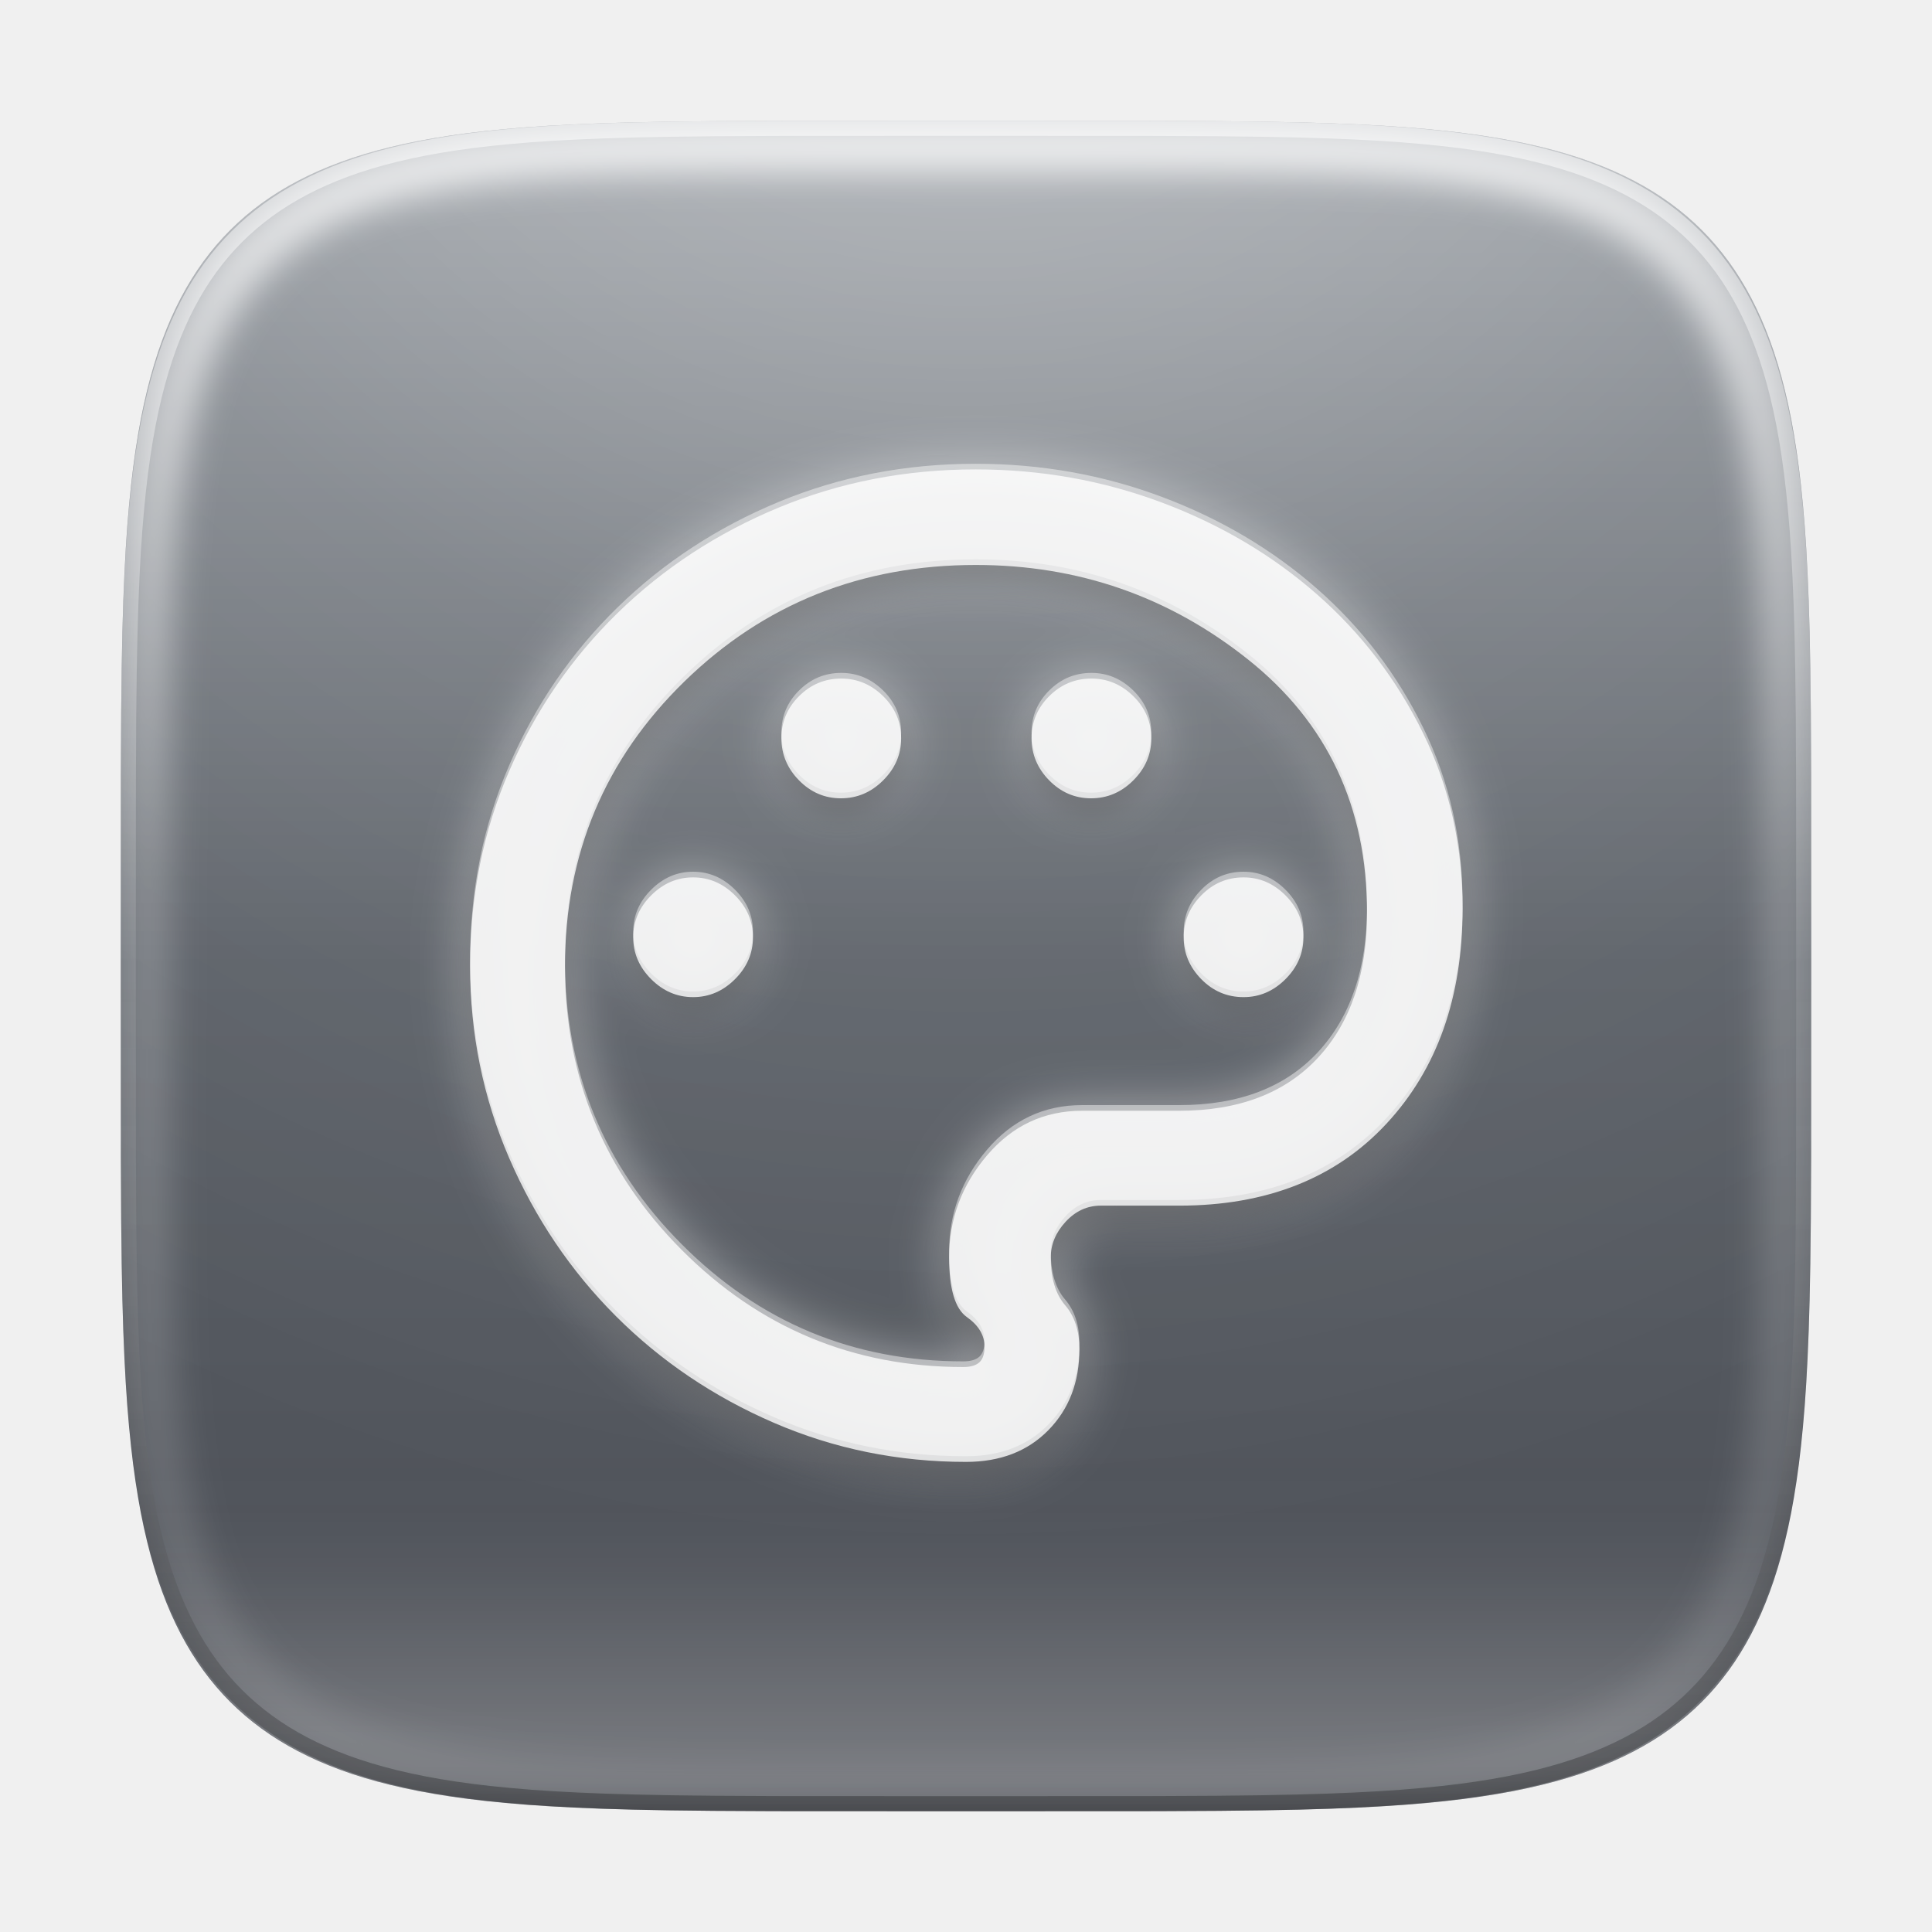
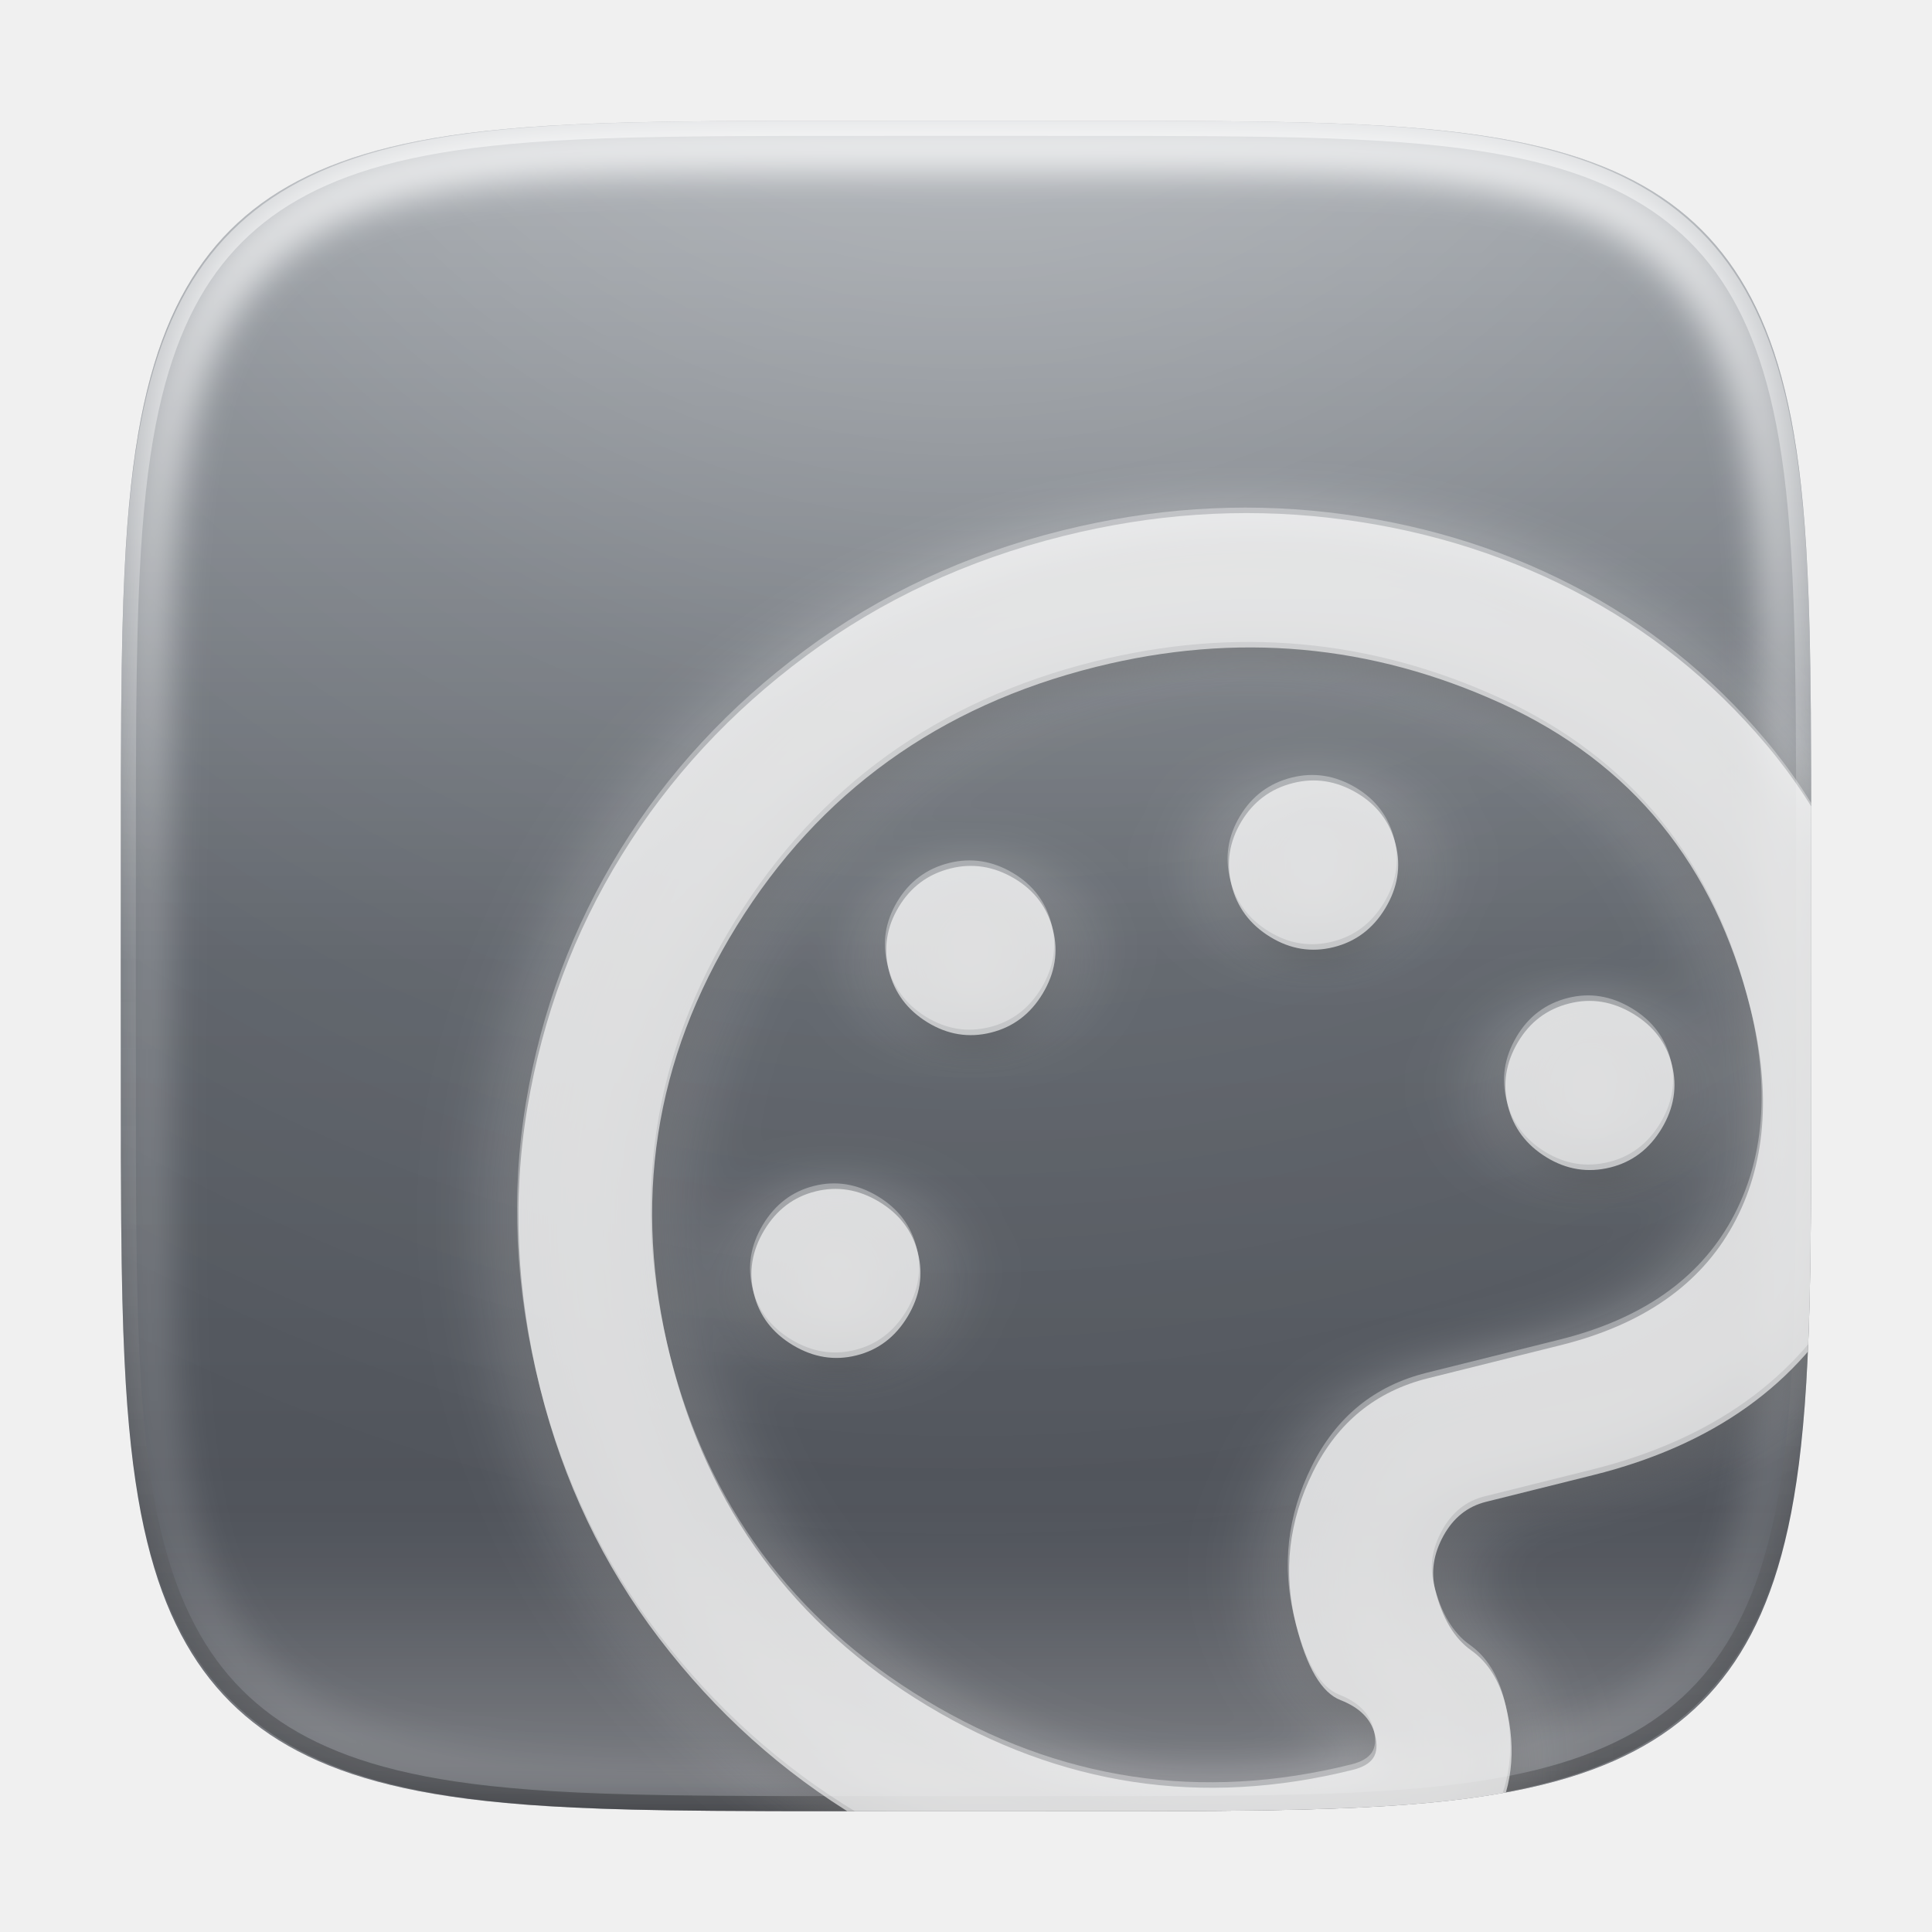
<svg xmlns="http://www.w3.org/2000/svg" width="1024" height="1024" viewBox="0 0 1024 1024">
  <defs>
    <clipPath id="clip">
      <path d="M960.00,512.00 L959.95,613.68 L959.78,646.15 L959.51,669.74 L959.14,688.93 L958.65,705.38 L958.05,719.92 L957.35,733.02 L956.54,745.01 L955.61,756.08 L954.58,766.39 L953.44,776.06 L952.18,785.15 L950.81,793.76 L949.34,801.92 L947.74,809.68 L946.03,817.08 L944.21,824.15 L942.27,830.91 L940.22,837.40 L938.04,843.61 L935.74,849.58 L933.33,855.32 L930.78,860.83 L928.12,866.14 L925.32,871.24 L922.40,876.16 L919.35,880.89 L916.16,885.44 L912.83,889.82 L909.37,894.04 L905.76,898.10 L902.01,902.01 L898.10,905.76 L894.04,909.37 L889.82,912.83 L885.44,916.16 L880.89,919.35 L876.16,922.40 L871.24,925.32 L866.14,928.12 L860.83,930.78 L855.32,933.33 L849.58,935.74 L843.61,938.04 L837.40,940.22 L830.91,942.27 L824.15,944.21 L817.08,946.03 L809.68,947.74 L801.92,949.34 L793.76,950.81 L785.15,952.18 L776.06,953.44 L766.39,954.58 L756.08,955.61 L745.01,956.54 L733.02,957.35 L719.92,958.05 L705.38,958.65 L688.93,959.14 L669.74,959.51 L646.15,959.78 L613.68,959.95 L512.00,960.00 L410.32,959.95 L377.85,959.78 L354.26,959.51 L335.07,959.14 L318.62,958.65 L304.08,958.05 L290.98,957.35 L278.99,956.54 L267.92,955.61 L257.61,954.58 L247.94,953.44 L238.85,952.18 L230.24,950.81 L222.08,949.34 L214.32,947.74 L206.92,946.03 L199.85,944.21 L193.09,942.27 L186.60,940.22 L180.39,938.04 L174.42,935.74 L168.68,933.33 L163.17,930.78 L157.86,928.12 L152.76,925.32 L147.84,922.40 L143.11,919.35 L138.56,916.16 L134.18,912.83 L129.96,909.37 L125.90,905.76 L121.99,902.01 L118.24,898.10 L114.63,894.04 L111.17,889.82 L107.84,885.44 L104.65,880.89 L101.60,876.16 L98.68,871.24 L95.88,866.14 L93.22,860.83 L90.67,855.32 L88.26,849.58 L85.96,843.61 L83.78,837.40 L81.73,830.91 L79.79,824.15 L77.97,817.08 L76.26,809.68 L74.66,801.92 L73.19,793.76 L71.82,785.15 L70.56,776.06 L69.42,766.39 L68.39,756.08 L67.46,745.01 L66.65,733.02 L65.95,719.92 L65.35,705.38 L64.86,688.93 L64.49,669.74 L64.22,646.15 L64.05,613.68 L64.00,512.00 L64.05,410.32 L64.22,377.85 L64.49,354.26 L64.86,335.07 L65.35,318.62 L65.95,304.08 L66.65,290.98 L67.46,278.99 L68.39,267.92 L69.42,257.61 L70.56,247.94 L71.82,238.85 L73.19,230.24 L74.66,222.08 L76.26,214.32 L77.97,206.92 L79.79,199.85 L81.73,193.09 L83.78,186.60 L85.96,180.39 L88.26,174.42 L90.67,168.68 L93.22,163.17 L95.88,157.86 L98.68,152.76 L101.60,147.84 L104.65,143.11 L107.84,138.56 L111.17,134.18 L114.63,129.96 L118.24,125.90 L121.99,121.99 L125.90,118.24 L129.96,114.63 L134.18,111.17 L138.56,107.84 L143.11,104.65 L147.84,101.60 L152.76,98.68 L157.86,95.88 L163.17,93.22 L168.68,90.67 L174.42,88.26 L180.39,85.96 L186.60,83.78 L193.09,81.73 L199.85,79.79 L206.92,77.97 L214.32,76.26 L222.08,74.66 L230.24,73.19 L238.85,71.82 L247.94,70.56 L257.61,69.42 L267.92,68.39 L278.99,67.46 L290.98,66.65 L304.08,65.95 L318.62,65.35 L335.07,64.86 L354.26,64.49 L377.85,64.22 L410.32,64.05 L512.00,64.00 L613.68,64.05 L646.15,64.22 L669.74,64.49 L688.93,64.86 L705.38,65.35 L719.92,65.95 L733.02,66.65 L745.01,67.46 L756.08,68.39 L766.39,69.42 L776.06,70.56 L785.15,71.82 L793.76,73.19 L801.92,74.66 L809.68,76.26 L817.08,77.97 L824.15,79.79 L830.91,81.73 L837.40,83.78 L843.61,85.96 L849.58,88.26 L855.32,90.67 L860.83,93.22 L866.14,95.88 L871.24,98.68 L876.16,101.60 L880.89,104.65 L885.44,107.84 L889.82,111.17 L894.04,114.63 L898.10,118.24 L902.01,121.99 L905.76,125.90 L909.37,129.96 L912.83,134.18 L916.16,138.56 L919.35,143.11 L922.40,147.84 L925.32,152.76 L928.12,157.86 L930.78,163.17 L933.33,168.68 L935.74,174.42 L938.04,180.39 L940.22,186.60 L942.27,193.09 L944.21,199.85 L946.03,206.92 L947.74,214.32 L949.34,222.08 L950.81,230.24 L952.18,238.85 L953.44,247.94 L954.58,257.61 L955.61,267.92 L956.54,278.99 L957.35,290.98 L958.05,304.08 L958.65,318.62 L959.14,335.07 L959.51,354.26 L959.78,377.85 L959.95,410.32 Z" />
    </clipPath>
    <linearGradient id="base" x1="0" y1="0" x2="0" y2="1">
      <stop offset="0" stop-color="#979ca2" />
      <stop offset="0.5" stop-color="#5a5f66" />
      <stop offset="1" stop-color="#4a4d54" />
    </linearGradient>
    <radialGradient id="dome" cx="0.5" cy="-0.15" r="0.95">
      <stop offset="0" stop-color="#ffffff" stop-opacity="0.42" />
      <stop offset="0.55" stop-color="#ffffff" stop-opacity="0.10" />
      <stop offset="1" stop-color="#ffffff" stop-opacity="0" />
    </radialGradient>
    <linearGradient id="innerrim" x1="0" y1="0" x2="0" y2="1">
      <stop offset="0" stop-color="#ffffff" stop-opacity="0.75" />
      <stop offset="0.45" stop-color="#ffffff" stop-opacity="0.22" />
      <stop offset="1" stop-color="#ffffff" stop-opacity="0.10" />
    </linearGradient>
    <linearGradient id="rim" x1="0" y1="0" x2="0" y2="1">
      <stop offset="0" stop-color="#ffffff" stop-opacity="0.55" />
      <stop offset="0.5" stop-color="#ffffff" stop-opacity="0.10" />
      <stop offset="1" stop-color="#000000" stop-opacity="0.30" />
    </linearGradient>
    <linearGradient id="bottomglow" x1="0" y1="0" x2="0" y2="1">
      <stop offset="0" stop-color="#ffffff" stop-opacity="0" />
      <stop offset="1" stop-color="#ffffff" stop-opacity="0.30" />
    </linearGradient>
    <filter id="soft" x="-20%" y="-20%" width="140%" height="140%">
      <feGaussianBlur stdDeviation="22" />
    </filter>
    <filter id="rimblur" x="-20%" y="-20%" width="140%" height="140%">
      <feGaussianBlur stdDeviation="9" />
    </filter>
    <filter id="soft-glyph" x="-20%" y="-20%" width="140%" height="140%">
      <feGaussianBlur stdDeviation="12" />
    </filter>
    <filter id="glow" x="-30%" y="-30%" width="160%" height="160%">
      <feGaussianBlur stdDeviation="22" />
    </filter>
    <filter id="glyph-shadow" x="-20%" y="-20%" width="140%" height="140%">
      <feDropShadow dx="0" dy="10" stdDeviation="14" flood-color="#000000" flood-opacity="0.28" />
    </filter>
  </defs>
  <path d="M960.00,512.00 L959.95,613.68 L959.78,646.15 L959.51,669.74 L959.14,688.93 L958.65,705.38 L958.05,719.92 L957.35,733.02 L956.54,745.01 L955.61,756.08 L954.58,766.39 L953.44,776.06 L952.18,785.15 L950.81,793.76 L949.34,801.92 L947.74,809.68 L946.03,817.08 L944.21,824.15 L942.27,830.91 L940.22,837.40 L938.04,843.61 L935.74,849.58 L933.33,855.32 L930.78,860.83 L928.12,866.14 L925.32,871.24 L922.40,876.16 L919.35,880.89 L916.16,885.44 L912.83,889.82 L909.37,894.04 L905.76,898.10 L902.01,902.01 L898.10,905.76 L894.04,909.37 L889.82,912.83 L885.44,916.16 L880.89,919.35 L876.16,922.40 L871.24,925.32 L866.14,928.12 L860.83,930.78 L855.32,933.33 L849.58,935.74 L843.61,938.04 L837.40,940.22 L830.91,942.27 L824.15,944.21 L817.08,946.03 L809.68,947.74 L801.92,949.34 L793.76,950.81 L785.15,952.18 L776.06,953.44 L766.39,954.58 L756.08,955.61 L745.01,956.54 L733.02,957.35 L719.92,958.05 L705.38,958.65 L688.93,959.14 L669.74,959.51 L646.15,959.78 L613.68,959.95 L512.00,960.00 L410.32,959.95 L377.85,959.78 L354.26,959.51 L335.07,959.14 L318.62,958.65 L304.08,958.05 L290.98,957.35 L278.99,956.54 L267.92,955.61 L257.61,954.58 L247.94,953.44 L238.85,952.18 L230.24,950.81 L222.08,949.34 L214.32,947.74 L206.92,946.03 L199.85,944.21 L193.09,942.27 L186.60,940.22 L180.39,938.04 L174.42,935.74 L168.68,933.33 L163.17,930.78 L157.86,928.12 L152.76,925.32 L147.84,922.40 L143.11,919.35 L138.56,916.16 L134.18,912.83 L129.96,909.37 L125.90,905.76 L121.99,902.01 L118.24,898.10 L114.63,894.04 L111.17,889.82 L107.84,885.44 L104.65,880.89 L101.60,876.16 L98.68,871.24 L95.88,866.14 L93.22,860.83 L90.67,855.32 L88.26,849.58 L85.96,843.61 L83.78,837.40 L81.73,830.91 L79.79,824.15 L77.97,817.08 L76.26,809.68 L74.66,801.92 L73.19,793.76 L71.82,785.15 L70.56,776.06 L69.42,766.39 L68.39,756.08 L67.46,745.01 L66.65,733.02 L65.95,719.92 L65.35,705.38 L64.86,688.93 L64.49,669.74 L64.22,646.15 L64.05,613.68 L64.00,512.00 L64.05,410.32 L64.22,377.85 L64.49,354.26 L64.86,335.07 L65.35,318.62 L65.95,304.08 L66.65,290.98 L67.46,278.99 L68.39,267.92 L69.42,257.61 L70.56,247.94 L71.82,238.85 L73.19,230.24 L74.66,222.08 L76.26,214.32 L77.97,206.92 L79.79,199.85 L81.73,193.09 L83.78,186.60 L85.96,180.39 L88.26,174.42 L90.67,168.68 L93.22,163.17 L95.88,157.86 L98.68,152.76 L101.60,147.84 L104.65,143.11 L107.84,138.56 L111.17,134.18 L114.63,129.96 L118.24,125.90 L121.99,121.99 L125.90,118.24 L129.96,114.63 L134.18,111.17 L138.56,107.84 L143.11,104.65 L147.84,101.60 L152.76,98.68 L157.86,95.88 L163.17,93.22 L168.68,90.67 L174.42,88.26 L180.39,85.96 L186.60,83.78 L193.09,81.73 L199.85,79.79 L206.92,77.97 L214.32,76.26 L222.08,74.66 L230.24,73.19 L238.85,71.82 L247.94,70.56 L257.61,69.42 L267.92,68.39 L278.99,67.46 L290.98,66.65 L304.08,65.95 L318.62,65.35 L335.07,64.86 L354.26,64.49 L377.85,64.22 L410.32,64.05 L512.00,64.00 L613.68,64.05 L646.15,64.22 L669.74,64.49 L688.93,64.86 L705.38,65.35 L719.92,65.95 L733.02,66.65 L745.01,67.46 L756.08,68.39 L766.39,69.42 L776.06,70.56 L785.15,71.82 L793.76,73.19 L801.92,74.66 L809.68,76.26 L817.08,77.97 L824.15,79.79 L830.91,81.73 L837.40,83.78 L843.61,85.96 L849.58,88.26 L855.32,90.67 L860.83,93.22 L866.14,95.88 L871.24,98.68 L876.16,101.60 L880.89,104.65 L885.44,107.84 L889.82,111.17 L894.04,114.63 L898.10,118.24 L902.01,121.99 L905.76,125.90 L909.37,129.96 L912.83,134.18 L916.16,138.56 L919.35,143.11 L922.40,147.84 L925.32,152.76 L928.12,157.86 L930.78,163.17 L933.33,168.68 L935.74,174.42 L938.04,180.39 L940.22,186.60 L942.27,193.09 L944.21,199.85 L946.03,206.92 L947.74,214.32 L949.34,222.08 L950.81,230.24 L952.18,238.85 L953.44,247.94 L954.58,257.61 L955.61,267.92 L956.54,278.99 L957.35,290.98 L958.05,304.08 L958.65,318.62 L959.14,335.07 L959.51,354.26 L959.78,377.85 L959.95,410.32 Z" fill="url(#base)" />
  <g clip-path="url(#clip)">
    <rect x="0" y="0" width="1024" height="1024" fill="url(#dome)" />
    <path d="M946.00,512.00 L945.95,610.50 L945.79,641.96 L945.53,664.81 L945.16,683.40 L944.69,699.33 L944.11,713.42 L943.43,726.12 L942.64,737.73 L941.75,748.45 L940.75,758.44 L939.64,767.80 L938.43,776.62 L937.10,784.95 L935.67,792.86 L934.12,800.38 L932.47,807.55 L930.70,814.40 L928.83,820.95 L926.83,827.23 L924.73,833.25 L922.50,839.03 L920.16,844.59 L917.70,849.93 L915.11,855.07 L912.41,860.02 L909.58,864.78 L906.62,869.36 L903.53,873.77 L900.31,878.02 L896.95,882.10 L893.46,886.04 L889.82,889.82 L886.04,893.46 L882.10,896.95 L878.02,900.31 L873.77,903.53 L869.36,906.62 L864.78,909.58 L860.02,912.41 L855.07,915.11 L849.93,917.70 L844.59,920.16 L839.03,922.50 L833.25,924.73 L827.23,926.83 L820.95,928.83 L814.40,930.70 L807.55,932.47 L800.38,934.12 L792.86,935.67 L784.95,937.10 L776.62,938.43 L767.80,939.64 L758.44,940.75 L748.45,941.75 L737.73,942.64 L726.12,943.43 L713.42,944.11 L699.33,944.69 L683.40,945.16 L664.81,945.53 L641.96,945.79 L610.50,945.95 L512.00,946.00 L413.50,945.95 L382.04,945.79 L359.19,945.53 L340.60,945.16 L324.67,944.69 L310.58,944.11 L297.88,943.43 L286.27,942.64 L275.55,941.75 L265.56,940.75 L256.20,939.64 L247.38,938.43 L239.05,937.10 L231.14,935.67 L223.62,934.12 L216.45,932.47 L209.60,930.70 L203.05,928.83 L196.77,926.83 L190.75,924.73 L184.97,922.50 L179.41,920.16 L174.07,917.70 L168.93,915.11 L163.98,912.41 L159.22,909.58 L154.64,906.62 L150.23,903.53 L145.98,900.31 L141.90,896.95 L137.96,893.46 L134.18,889.82 L130.54,886.04 L127.05,882.10 L123.69,878.02 L120.47,873.77 L117.38,869.36 L114.42,864.78 L111.59,860.02 L108.89,855.07 L106.30,849.93 L103.84,844.59 L101.50,839.03 L99.27,833.25 L97.17,827.23 L95.17,820.95 L93.30,814.40 L91.53,807.55 L89.88,800.38 L88.33,792.86 L86.90,784.95 L85.57,776.62 L84.36,767.80 L83.25,758.44 L82.25,748.45 L81.36,737.73 L80.57,726.12 L79.89,713.42 L79.31,699.33 L78.84,683.40 L78.47,664.81 L78.21,641.96 L78.05,610.50 L78.00,512.00 L78.05,413.50 L78.21,382.04 L78.47,359.19 L78.84,340.60 L79.31,324.67 L79.89,310.58 L80.57,297.88 L81.36,286.27 L82.25,275.55 L83.25,265.56 L84.36,256.20 L85.57,247.38 L86.90,239.05 L88.33,231.14 L89.88,223.62 L91.53,216.45 L93.30,209.60 L95.17,203.05 L97.17,196.77 L99.27,190.75 L101.50,184.97 L103.84,179.41 L106.30,174.07 L108.89,168.93 L111.59,163.98 L114.42,159.22 L117.38,154.64 L120.47,150.23 L123.69,145.98 L127.05,141.90 L130.54,137.96 L134.18,134.18 L137.96,130.54 L141.90,127.05 L145.98,123.69 L150.23,120.47 L154.64,117.38 L159.22,114.42 L163.98,111.59 L168.93,108.89 L174.07,106.30 L179.41,103.84 L184.97,101.50 L190.75,99.27 L196.77,97.17 L203.05,95.17 L209.60,93.30 L216.45,91.53 L223.62,89.88 L231.14,88.33 L239.05,86.90 L247.38,85.57 L256.20,84.36 L265.56,83.25 L275.55,82.25 L286.27,81.36 L297.88,80.57 L310.58,79.89 L324.67,79.31 L340.60,78.84 L359.19,78.47 L382.04,78.21 L413.50,78.05 L512.00,78.00 L610.50,78.05 L641.96,78.21 L664.81,78.47 L683.40,78.84 L699.33,79.31 L713.42,79.89 L726.12,80.57 L737.73,81.36 L748.45,82.25 L758.44,83.25 L767.80,84.36 L776.62,85.57 L784.95,86.90 L792.86,88.33 L800.38,89.88 L807.55,91.53 L814.40,93.30 L820.95,95.17 L827.23,97.17 L833.25,99.27 L839.03,101.50 L844.59,103.84 L849.93,106.30 L855.07,108.89 L860.02,111.59 L864.78,114.42 L869.36,117.38 L873.77,120.47 L878.02,123.69 L882.10,127.05 L886.04,130.54 L889.82,134.18 L893.46,137.96 L896.95,141.90 L900.31,145.98 L903.53,150.23 L906.62,154.64 L909.58,159.22 L912.41,163.98 L915.11,168.93 L917.70,174.07 L920.16,179.41 L922.50,184.97 L924.73,190.75 L926.83,196.77 L928.83,203.05 L930.70,209.60 L932.47,216.45 L934.12,223.62 L935.67,231.14 L937.10,239.05 L938.43,247.38 L939.64,256.20 L940.75,265.56 L941.75,275.55 L942.64,286.27 L943.43,297.88 L944.11,310.58 L944.69,324.67 L945.16,340.60 L945.53,359.19 L945.79,382.04 L945.95,413.50 Z" fill="none" stroke="url(#innerrim)" stroke-width="26" filter="url(#rimblur)" />
    <rect x="0" y="810" width="1024" height="150" fill="url(#bottomglow)" filter="url(#soft)" />
  </g>
  <path d="M956.00,512.00 L955.95,612.77 L955.79,644.95 L955.52,668.33 L955.14,687.35 L954.66,703.65 L954.07,718.06 L953.37,731.05 L952.57,742.93 L951.65,753.90 L950.63,764.12 L949.50,773.70 L948.25,782.72 L946.90,791.24 L945.43,799.33 L943.85,807.02 L942.16,814.36 L940.35,821.36 L938.43,828.07 L936.39,834.49 L934.24,840.65 L931.96,846.57 L929.56,852.25 L927.05,857.72 L924.40,862.98 L921.63,868.04 L918.74,872.91 L915.71,877.59 L912.55,882.11 L909.25,886.45 L905.82,890.63 L902.25,894.65 L898.52,898.52 L894.65,902.25 L890.63,905.82 L886.45,909.25 L882.11,912.55 L877.59,915.71 L872.91,918.74 L868.04,921.63 L862.98,924.40 L857.72,927.05 L852.25,929.56 L846.57,931.96 L840.65,934.24 L834.49,936.39 L828.07,938.43 L821.36,940.35 L814.36,942.16 L807.02,943.85 L799.33,945.43 L791.24,946.90 L782.72,948.25 L773.70,949.50 L764.12,950.63 L753.90,951.65 L742.93,952.57 L731.05,953.37 L718.06,954.07 L703.65,954.66 L687.35,955.14 L668.33,955.52 L644.95,955.79 L612.77,955.95 L512.00,956.00 L411.23,955.95 L379.05,955.79 L355.67,955.52 L336.65,955.14 L320.35,954.66 L305.94,954.07 L292.95,953.37 L281.07,952.57 L270.10,951.65 L259.88,950.63 L250.30,949.50 L241.28,948.25 L232.76,946.90 L224.67,945.43 L216.98,943.85 L209.64,942.16 L202.64,940.35 L195.93,938.43 L189.51,936.39 L183.35,934.24 L177.43,931.96 L171.75,929.56 L166.28,927.05 L161.02,924.40 L155.96,921.63 L151.09,918.74 L146.41,915.71 L141.89,912.55 L137.55,909.25 L133.37,905.82 L129.35,902.25 L125.48,898.52 L121.75,894.65 L118.18,890.63 L114.75,886.45 L111.45,882.11 L108.29,877.59 L105.26,872.91 L102.37,868.04 L99.60,862.98 L96.95,857.72 L94.44,852.25 L92.04,846.57 L89.76,840.65 L87.61,834.49 L85.57,828.07 L83.65,821.36 L81.84,814.36 L80.15,807.02 L78.57,799.33 L77.10,791.24 L75.75,782.72 L74.50,773.70 L73.37,764.12 L72.35,753.90 L71.43,742.93 L70.63,731.05 L69.93,718.06 L69.34,703.65 L68.86,687.35 L68.48,668.33 L68.21,644.95 L68.05,612.77 L68.00,512.00 L68.05,411.23 L68.21,379.05 L68.48,355.67 L68.86,336.65 L69.34,320.35 L69.93,305.94 L70.63,292.95 L71.43,281.07 L72.35,270.10 L73.37,259.88 L74.50,250.30 L75.75,241.28 L77.10,232.76 L78.57,224.67 L80.15,216.98 L81.84,209.64 L83.65,202.64 L85.57,195.93 L87.61,189.51 L89.76,183.35 L92.04,177.43 L94.44,171.75 L96.95,166.28 L99.60,161.02 L102.37,155.96 L105.26,151.09 L108.29,146.41 L111.45,141.89 L114.75,137.55 L118.18,133.37 L121.75,129.35 L125.48,125.48 L129.35,121.75 L133.37,118.18 L137.55,114.75 L141.89,111.45 L146.41,108.29 L151.09,105.26 L155.96,102.37 L161.02,99.60 L166.28,96.95 L171.75,94.44 L177.43,92.04 L183.35,89.76 L189.51,87.61 L195.93,85.57 L202.64,83.65 L209.64,81.84 L216.98,80.15 L224.67,78.57 L232.76,77.10 L241.28,75.75 L250.30,74.50 L259.88,73.37 L270.10,72.35 L281.07,71.43 L292.95,70.63 L305.94,69.93 L320.35,69.34 L336.65,68.86 L355.67,68.48 L379.05,68.21 L411.23,68.05 L512.00,68.00 L612.77,68.05 L644.95,68.21 L668.33,68.48 L687.35,68.86 L703.65,69.34 L718.06,69.93 L731.05,70.63 L742.93,71.43 L753.90,72.35 L764.12,73.37 L773.70,74.50 L782.72,75.75 L791.24,77.10 L799.33,78.57 L807.02,80.15 L814.36,81.84 L821.36,83.65 L828.07,85.57 L834.49,87.61 L840.65,89.76 L846.57,92.04 L852.25,94.44 L857.72,96.95 L862.98,99.60 L868.04,102.37 L872.91,105.26 L877.59,108.29 L882.11,111.45 L886.45,114.75 L890.63,118.18 L894.65,121.75 L898.52,125.48 L902.25,129.35 L905.82,133.37 L909.25,137.55 L912.55,141.89 L915.71,146.41 L918.74,151.09 L921.63,155.96 L924.40,161.02 L927.05,166.28 L929.56,171.75 L931.96,177.43 L934.24,183.35 L936.39,189.51 L938.43,195.93 L940.35,202.64 L942.16,209.64 L943.85,216.98 L945.43,224.67 L946.90,232.76 L948.25,241.28 L949.50,250.30 L950.63,259.88 L951.65,270.10 L952.57,281.07 L953.37,292.95 L954.07,305.94 L954.66,320.35 L955.14,336.65 L955.52,355.67 L955.79,379.05 L955.95,411.23 Z" fill="none" stroke="url(#rim)" stroke-width="8" />
-   <g transform="translate(207.36,816.64) scale(0.63467)" fill="#ffffff" fill-opacity="0.55" filter="url(#glow)">
-     <path d="M480-65.87q-84.85 0-160.38-32.63t-132.01-89.11q-56.48-56.48-89.11-132-32.63-75.52-32.63-160.35 0-87.87 32.82-163.28 32.81-75.42 90.32-131.52 57.51-56.11 134.42-88.02 76.92-31.92 164.66-31.92 81.61 0 155.31 27.61 73.71 27.61 129.59 76.61 55.88 49 88.79 116.16 32.92 67.15 32.92 146.19 0 111.39-63.57 179.83-63.56 68.43-173.22 68.43h-65.39q-16.87 0-29.3 13.44-12.44 13.43-12.44 29.87 0 25.86 11.96 39.78 11.96 13.91 11.96 36.65 0 41.39-25.98 67.83Q522.75-65.87 480-65.87ZM480-480Zm-227.91 26q20 0 35-15t15-35q0-20-15-35t-35-15q-20 0-35 15t-15 35q0 20 15 35t35 15Zm123.45-166.04q20.29 0 35.29-15t15-35q0-20.57-15-35.29-15-14.71-35-14.71-20.57 0-35.29 14.71-14.71 14.72-14.71 35 0 20.29 14.71 35.29 14.72 15 35 15Zm208.92 0q20.28 0 35.28-15t15-35q0-20.57-15-35.29-15-14.71-35-14.71-20.57 0-35.28 14.71-14.72 14.72-14.72 35 0 20.29 14.72 35.29 14.71 15 35 15ZM711.78-454q20 0 35-15t15-35q0-20-15-35t-35-15q-20.56 0-35.28 15-14.72 15-14.72 35t14.72 35q14.72 15 35.28 15ZM477.74-145.09q9.16 0 13.45-3.96 4.29-3.96 4.29-13.09 0-14.25-14.78-24.7-14.79-10.44-14.79-50.03 0-47.79 31.69-85.01 31.68-37.21 79.26-37.21h81.05q74.87 0 115.94-44.21 41.06-44.22 41.06-121.44 0-132-99.2-211.09-99.21-79.08-227.51-79.08-143.56 0-243.34 97.29-99.77 97.3-99.77 237.89 0 139.03 97.5 236.84 97.5 97.8 235.15 97.8Z" />
-   </g>
-   <g transform="translate(207.36,824.64) scale(0.63467)" fill="#000000" fill-opacity="0.26" filter="url(#soft-glyph)">
-     <path d="M480-65.87q-84.85 0-160.38-32.63t-132.01-89.11q-56.48-56.48-89.11-132-32.63-75.52-32.63-160.35 0-87.87 32.82-163.28 32.81-75.42 90.32-131.52 57.51-56.11 134.42-88.02 76.92-31.92 164.66-31.92 81.61 0 155.31 27.61 73.71 27.61 129.59 76.61 55.88 49 88.79 116.16 32.92 67.15 32.92 146.19 0 111.39-63.57 179.83-63.56 68.43-173.22 68.43h-65.39q-16.87 0-29.3 13.44-12.44 13.43-12.44 29.87 0 25.86 11.96 39.78 11.96 13.91 11.96 36.65 0 41.39-25.98 67.83Q522.75-65.87 480-65.87ZM480-480Zm-227.91 26q20 0 35-15t15-35q0-20-15-35t-35-15q-20 0-35 15t-15 35q0 20 15 35t35 15Zm123.45-166.04q20.29 0 35.29-15t15-35q0-20.57-15-35.29-15-14.71-35-14.71-20.57 0-35.29 14.71-14.71 14.72-14.71 35 0 20.29 14.71 35.29 14.72 15 35 15Zm208.92 0q20.28 0 35.28-15t15-35q0-20.57-15-35.29-15-14.71-35-14.71-20.57 0-35.28 14.71-14.72 14.72-14.72 35 0 20.29 14.72 35.29 14.71 15 35 15ZM711.78-454q20 0 35-15t15-35q0-20-15-35t-35-15q-20.56 0-35.28 15-14.72 15-14.72 35t14.72 35q14.72 15 35.28 15ZM477.74-145.09q9.16 0 13.45-3.96 4.29-3.96 4.29-13.09 0-14.25-14.78-24.7-14.79-10.44-14.79-50.03 0-47.79 31.69-85.01 31.68-37.21 79.26-37.21h81.05q74.87 0 115.94-44.21 41.06-44.22 41.06-121.44 0-132-99.2-211.09-99.21-79.08-227.51-79.08-143.56 0-243.34 97.29-99.77 97.3-99.77 237.89 0 139.03 97.5 236.84 97.5 97.8 235.15 97.8Z" />
-   </g>
-   <g transform="translate(207.36,813.64) scale(0.63467)" fill="#ffffff" fill-opacity="0.45">
-     <path d="M480-65.87q-84.85 0-160.38-32.63t-132.01-89.11q-56.48-56.48-89.11-132-32.63-75.52-32.63-160.35 0-87.87 32.82-163.28 32.81-75.42 90.32-131.52 57.51-56.11 134.42-88.02 76.92-31.92 164.66-31.92 81.61 0 155.31 27.61 73.71 27.61 129.59 76.61 55.88 49 88.79 116.16 32.92 67.15 32.92 146.19 0 111.39-63.57 179.83-63.56 68.43-173.22 68.43h-65.39q-16.87 0-29.3 13.44-12.44 13.43-12.44 29.87 0 25.86 11.96 39.78 11.96 13.91 11.96 36.65 0 41.39-25.98 67.83Q522.75-65.87 480-65.87ZM480-480Zm-227.91 26q20 0 35-15t15-35q0-20-15-35t-35-15q-20 0-35 15t-15 35q0 20 15 35t35 15Zm123.45-166.04q20.29 0 35.29-15t15-35q0-20.57-15-35.29-15-14.71-35-14.71-20.57 0-35.29 14.71-14.71 14.72-14.71 35 0 20.29 14.71 35.29 14.72 15 35 15Zm208.92 0q20.28 0 35.28-15t15-35q0-20.57-15-35.29-15-14.71-35-14.71-20.57 0-35.28 14.71-14.72 14.72-14.72 35 0 20.29 14.72 35.29 14.71 15 35 15ZM711.78-454q20 0 35-15t15-35q0-20-15-35t-35-15q-20.56 0-35.28 15-14.72 15-14.72 35t14.72 35q14.72 15 35.28 15ZM477.74-145.09q9.16 0 13.45-3.96 4.29-3.96 4.29-13.09 0-14.25-14.78-24.7-14.79-10.44-14.79-50.03 0-47.79 31.69-85.01 31.68-37.21 79.26-37.21h81.05q74.87 0 115.94-44.21 41.06-44.22 41.06-121.44 0-132-99.2-211.09-99.21-79.08-227.51-79.08-143.56 0-243.34 97.29-99.77 97.3-99.77 237.89 0 139.03 97.5 236.84 97.5 97.8 235.15 97.8Z" />
-   </g>
-   <g transform="translate(207.36,816.64) scale(0.63467)" fill="#ffffff" fill-opacity="0.8">
-     <path d="M480-65.87q-84.85 0-160.38-32.63t-132.01-89.11q-56.48-56.48-89.11-132-32.63-75.52-32.63-160.35 0-87.87 32.82-163.28 32.81-75.42 90.32-131.52 57.51-56.11 134.42-88.02 76.92-31.92 164.66-31.92 81.61 0 155.31 27.61 73.71 27.61 129.59 76.61 55.88 49 88.79 116.16 32.92 67.15 32.92 146.19 0 111.39-63.57 179.83-63.56 68.43-173.22 68.43h-65.39q-16.87 0-29.3 13.44-12.44 13.43-12.44 29.87 0 25.86 11.96 39.78 11.96 13.91 11.96 36.65 0 41.39-25.98 67.83Q522.75-65.87 480-65.87ZM480-480Zm-227.91 26q20 0 35-15t15-35q0-20-15-35t-35-15q-20 0-35 15t-15 35q0 20 15 35t35 15Zm123.45-166.04q20.29 0 35.29-15t15-35q0-20.57-15-35.29-15-14.71-35-14.71-20.57 0-35.29 14.71-14.71 14.72-14.71 35 0 20.29 14.71 35.29 14.72 15 35 15Zm208.92 0q20.28 0 35.28-15t15-35q0-20.57-15-35.29-15-14.71-35-14.71-20.57 0-35.28 14.71-14.72 14.72-14.72 35 0 20.29 14.72 35.29 14.71 15 35 15ZM711.78-454q20 0 35-15t15-35q0-20-15-35t-35-15q-20.56 0-35.28 15-14.72 15-14.72 35t14.72 35q14.72 15 35.28 15ZM477.74-145.09q9.16 0 13.45-3.96 4.29-3.96 4.29-13.09 0-14.25-14.78-24.7-14.79-10.44-14.79-50.03 0-47.79 31.69-85.01 31.68-37.21 79.26-37.21h81.05q74.87 0 115.94-44.21 41.06-44.22 41.06-121.44 0-132-99.2-211.09-99.21-79.08-227.51-79.08-143.56 0-243.34 97.29-99.77 97.3-99.77 237.89 0 139.03 97.5 236.84 97.5 97.8 235.15 97.8Z" />
+   <g clip-path="url(#clip)">
+     <g transform="rotate(-14 646.4 646.4) translate(216.32,1076.48) scale(0.896)" fill="#ffffff" fill-opacity="0.4" filter="url(#glow)">
+       <path d="M480-65.87q-84.85 0-160.38-32.63t-132.01-89.11q-56.48-56.48-89.11-132-32.63-75.52-32.63-160.35 0-87.87 32.82-163.28 32.81-75.42 90.32-131.52 57.51-56.11 134.42-88.02 76.92-31.92 164.66-31.92 81.61 0 155.31 27.61 73.71 27.61 129.59 76.61 55.88 49 88.79 116.16 32.92 67.15 32.92 146.19 0 111.39-63.57 179.83-63.56 68.43-173.22 68.43h-65.39q-16.87 0-29.3 13.44-12.44 13.43-12.44 29.87 0 25.86 11.96 39.78 11.96 13.91 11.96 36.65 0 41.39-25.98 67.83Q522.75-65.87 480-65.87ZM480-480Zm-227.91 26q20 0 35-15t15-35q0-20-15-35t-35-15q-20 0-35 15t-15 35q0 20 15 35t35 15Zm123.45-166.04q20.29 0 35.29-15t15-35q0-20.57-15-35.29-15-14.71-35-14.71-20.57 0-35.29 14.71-14.71 14.72-14.71 35 0 20.29 14.71 35.29 14.72 15 35 15Zm208.92 0q20.28 0 35.28-15t15-35q0-20.57-15-35.29-15-14.71-35-14.71-20.57 0-35.28 14.71-14.72 14.72-14.72 35 0 20.29 14.72 35.29 14.71 15 35 15ZM711.78-454q20 0 35-15t15-35q0-20-15-35t-35-15q-20.56 0-35.28 15-14.72 15-14.72 35t14.72 35q14.72 15 35.28 15ZM477.74-145.09q9.16 0 13.45-3.96 4.29-3.96 4.29-13.09 0-14.25-14.78-24.7-14.79-10.44-14.79-50.03 0-47.79 31.69-85.01 31.68-37.21 79.26-37.21h81.05q74.87 0 115.94-44.21 41.06-44.22 41.06-121.44 0-132-99.2-211.09-99.21-79.08-227.51-79.08-143.56 0-243.34 97.29-99.77 97.3-99.77 237.89 0 139.03 97.5 236.84 97.5 97.8 235.15 97.8Z" />
+     </g>
+     <g transform="rotate(-14 646.4 646.4) translate(216.32,1084.48) scale(0.896)" fill="#000000" fill-opacity="0.22" filter="url(#soft-glyph)">
+       <path d="M480-65.87q-84.85 0-160.38-32.63t-132.01-89.11q-56.48-56.48-89.11-132-32.63-75.52-32.63-160.35 0-87.87 32.82-163.28 32.81-75.42 90.32-131.52 57.51-56.11 134.42-88.02 76.92-31.92 164.66-31.92 81.61 0 155.31 27.61 73.71 27.61 129.59 76.61 55.88 49 88.79 116.16 32.92 67.15 32.92 146.19 0 111.39-63.57 179.83-63.56 68.43-173.22 68.43h-65.39q-16.87 0-29.3 13.44-12.44 13.43-12.44 29.87 0 25.86 11.96 39.78 11.96 13.91 11.96 36.65 0 41.39-25.98 67.83Q522.75-65.87 480-65.87ZM480-480Zm-227.91 26q20 0 35-15t15-35q0-20-15-35t-35-15q-20 0-35 15t-15 35q0 20 15 35t35 15Zm123.45-166.04q20.29 0 35.29-15t15-35q0-20.57-15-35.29-15-14.71-35-14.71-20.57 0-35.29 14.71-14.71 14.72-14.71 35 0 20.29 14.71 35.29 14.72 15 35 15Zm208.92 0q20.28 0 35.28-15t15-35q0-20.57-15-35.29-15-14.71-35-14.71-20.57 0-35.28 14.71-14.72 14.72-14.72 35 0 20.29 14.72 35.29 14.71 15 35 15ZM711.78-454q20 0 35-15t15-35q0-20-15-35t-35-15q-20.56 0-35.28 15-14.72 15-14.72 35t14.72 35q14.72 15 35.28 15ZM477.74-145.09q9.16 0 13.45-3.96 4.29-3.96 4.29-13.09 0-14.25-14.78-24.7-14.79-10.44-14.79-50.03 0-47.79 31.69-85.01 31.68-37.21 79.26-37.21h81.05q74.87 0 115.94-44.21 41.06-44.22 41.06-121.44 0-132-99.2-211.09-99.21-79.08-227.51-79.08-143.56 0-243.34 97.29-99.77 97.3-99.77 237.89 0 139.03 97.5 236.84 97.5 97.8 235.15 97.8Z" />
+     </g>
+     <g transform="rotate(-14 646.4 646.4) translate(216.32,1073.48) scale(0.896)" fill="#ffffff" fill-opacity="0.35">
+       <path d="M480-65.87q-84.85 0-160.38-32.63t-132.01-89.11q-56.48-56.48-89.11-132-32.63-75.52-32.63-160.35 0-87.87 32.82-163.28 32.81-75.42 90.32-131.52 57.51-56.11 134.42-88.02 76.92-31.92 164.66-31.92 81.61 0 155.31 27.61 73.71 27.61 129.59 76.61 55.88 49 88.79 116.16 32.92 67.15 32.92 146.19 0 111.39-63.57 179.83-63.56 68.43-173.22 68.43h-65.39q-16.87 0-29.3 13.44-12.44 13.43-12.44 29.87 0 25.86 11.96 39.78 11.96 13.91 11.96 36.65 0 41.39-25.98 67.83Q522.75-65.87 480-65.87ZM480-480Zm-227.91 26q20 0 35-15t15-35q0-20-15-35t-35-15q-20 0-35 15t-15 35q0 20 15 35t35 15Zm123.45-166.04q20.29 0 35.29-15t15-35q0-20.57-15-35.29-15-14.71-35-14.71-20.57 0-35.29 14.71-14.71 14.72-14.71 35 0 20.29 14.71 35.29 14.72 15 35 15Zm208.92 0q20.28 0 35.28-15t15-35q0-20.57-15-35.29-15-14.71-35-14.71-20.57 0-35.28 14.71-14.72 14.72-14.72 35 0 20.29 14.72 35.29 14.71 15 35 15ZM711.78-454q20 0 35-15t15-35q0-20-15-35t-35-15q-20.56 0-35.28 15-14.72 15-14.72 35t14.72 35q14.72 15 35.28 15ZM477.74-145.09q9.16 0 13.45-3.96 4.29-3.96 4.29-13.09 0-14.25-14.78-24.7-14.79-10.44-14.79-50.03 0-47.79 31.69-85.01 31.68-37.21 79.26-37.21h81.05q74.87 0 115.94-44.21 41.06-44.22 41.06-121.44 0-132-99.2-211.09-99.21-79.08-227.51-79.08-143.56 0-243.34 97.29-99.77 97.3-99.77 237.89 0 139.03 97.5 236.84 97.5 97.8 235.15 97.8Z" />
+     </g>
+     <g transform="rotate(-14 646.4 646.4) translate(216.32,1076.48) scale(0.896)" fill="#ffffff" fill-opacity="0.62">
+       <path d="M480-65.87q-84.85 0-160.38-32.63t-132.01-89.11q-56.48-56.48-89.11-132-32.63-75.52-32.63-160.35 0-87.87 32.82-163.28 32.81-75.42 90.32-131.52 57.51-56.11 134.42-88.02 76.92-31.92 164.66-31.92 81.61 0 155.31 27.61 73.71 27.61 129.59 76.61 55.88 49 88.79 116.16 32.92 67.15 32.92 146.19 0 111.39-63.57 179.83-63.56 68.43-173.22 68.43h-65.39q-16.87 0-29.3 13.44-12.44 13.43-12.44 29.87 0 25.86 11.96 39.78 11.96 13.91 11.96 36.65 0 41.39-25.98 67.83Q522.75-65.87 480-65.87ZM480-480Zm-227.91 26q20 0 35-15t15-35q0-20-15-35t-35-15q-20 0-35 15t-15 35q0 20 15 35t35 15Zm123.45-166.04q20.29 0 35.29-15t15-35q0-20.57-15-35.29-15-14.71-35-14.71-20.57 0-35.29 14.71-14.71 14.72-14.71 35 0 20.29 14.71 35.29 14.72 15 35 15Zm208.92 0q20.28 0 35.28-15t15-35q0-20.57-15-35.29-15-14.71-35-14.71-20.57 0-35.28 14.71-14.72 14.72-14.72 35 0 20.29 14.72 35.29 14.71 15 35 15ZM711.78-454q20 0 35-15t15-35q0-20-15-35t-35-15q-20.56 0-35.28 15-14.72 15-14.72 35t14.72 35q14.72 15 35.28 15ZM477.74-145.09q9.16 0 13.45-3.96 4.29-3.96 4.29-13.09 0-14.25-14.78-24.7-14.79-10.44-14.79-50.03 0-47.79 31.69-85.01 31.68-37.21 79.26-37.21h81.05q74.87 0 115.94-44.21 41.06-44.22 41.06-121.44 0-132-99.2-211.09-99.21-79.08-227.51-79.08-143.56 0-243.34 97.29-99.77 97.3-99.77 237.89 0 139.03 97.5 236.84 97.5 97.8 235.15 97.8Z" />
+     </g>
  </g>
</svg>
